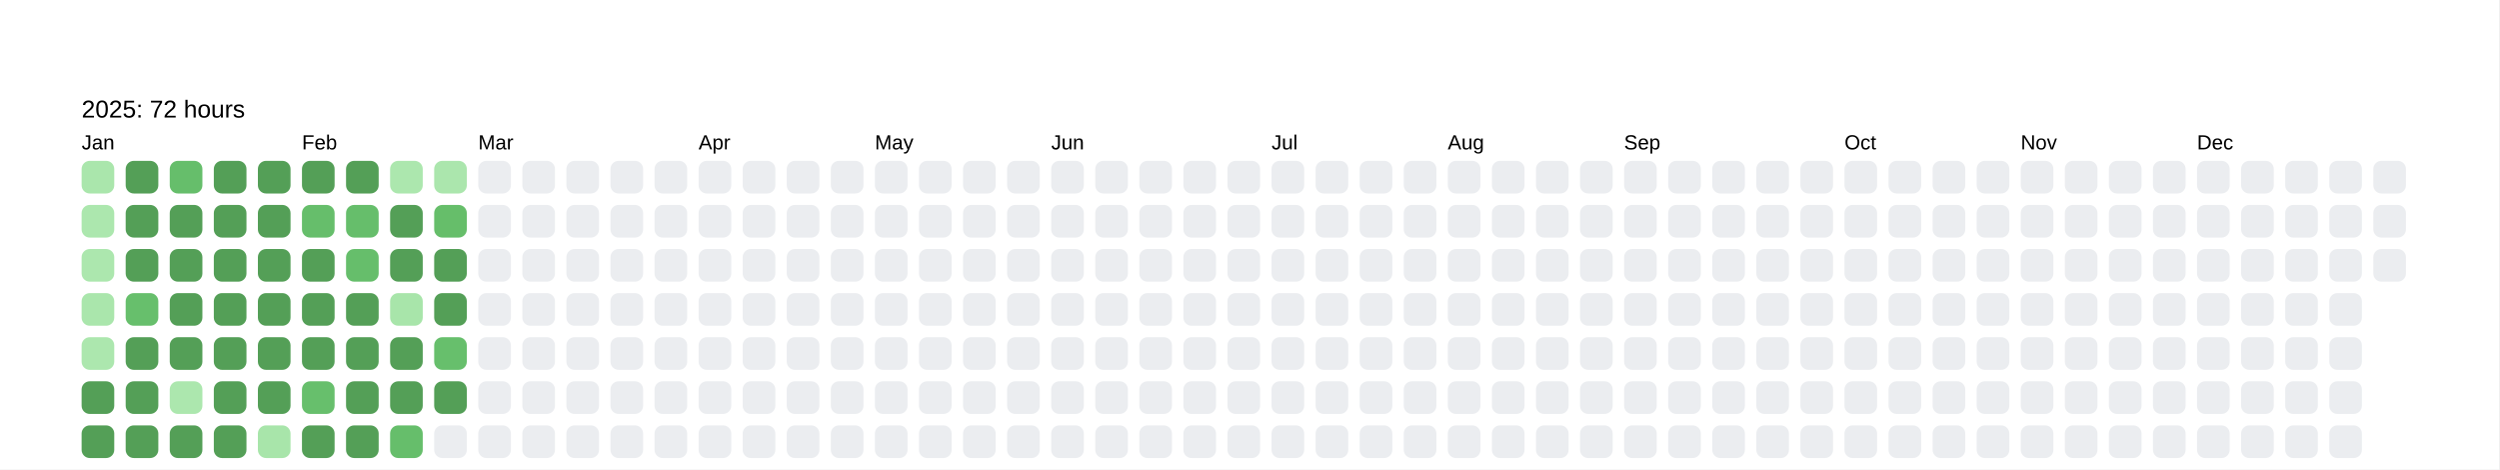
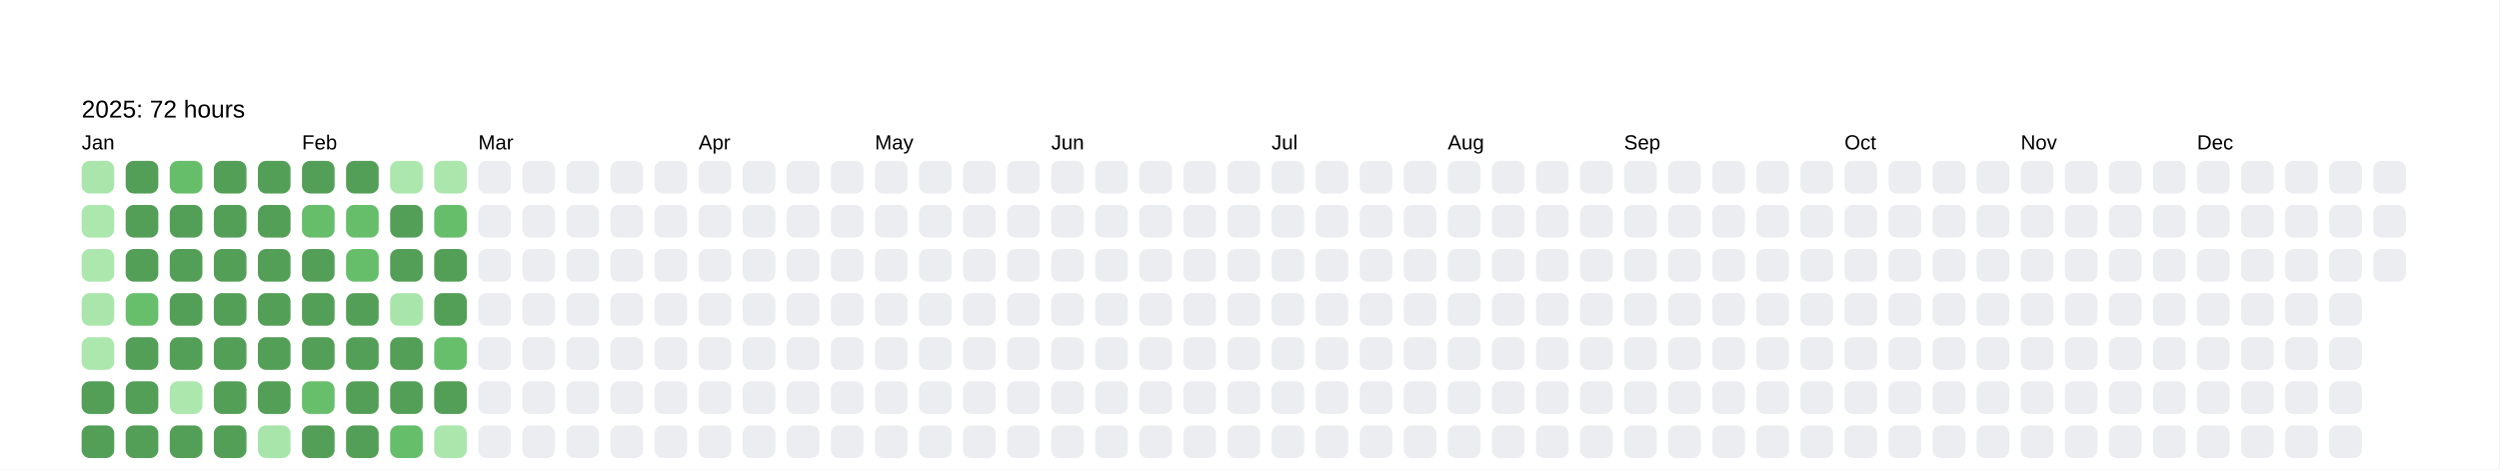
<svg xmlns="http://www.w3.org/2000/svg" baseProfile="full" height="57.5mm" version="1.1" viewBox="0,0,306.2,57.5" width="306.2mm">
  <defs />
  <rect fill="#FFFFFF" height="57.5" width="306.2" x="0" y="0" />
  <text fill="#000000" style="font-size:6px; font-family:Arial; font-weight:bold;" x="10" y="10" />
  <text fill="#000000" style="font-size:3px; font-family:Arial;" x="10" y="14.4">2025: 72 hours</text>
  <text fill="#000000" style="font-size:2.5px; font-family:Arial" x="10" y="18.3">Jan</text>
  <rect fill="#aae6ac" height="4" rx="1" ry="1" width="4" x="10" y="19.7" />
  <rect fill="#ace7ae" height="4" rx="1" ry="1" width="4" x="10" y="25.1" />
  <rect fill="#ace7ae" height="4" rx="1" ry="1" width="4" x="10" y="30.5" />
  <rect fill="#aae6ac" height="4" rx="1" ry="1" width="4" x="10" y="35.9" />
  <rect fill="#ace7ae" height="4" rx="1" ry="1" width="4" x="10" y="41.3" />
  <rect fill="#549F57" height="4" rx="1" ry="1" width="4" x="10" y="46.7" />
  <rect fill="#549F57" height="4" rx="1" ry="1" width="4" x="10" y="52.1" />
  <rect fill="#549F57" height="4" rx="1" ry="1" width="4" x="15.4" y="19.7" />
  <rect fill="#549F57" height="4" rx="1" ry="1" width="4" x="15.4" y="25.1" />
  <rect fill="#549F57" height="4" rx="1" ry="1" width="4" x="15.4" y="30.5" />
  <rect fill="#67bf6c" height="4" rx="1" ry="1" width="4" x="15.4" y="35.9" />
  <rect fill="#549F57" height="4" rx="1" ry="1" width="4" x="15.4" y="41.3" />
  <rect fill="#549F57" height="4" rx="1" ry="1" width="4" x="15.4" y="46.7" />
  <rect fill="#549F57" height="4" rx="1" ry="1" width="4" x="15.4" y="52.1" />
  <rect fill="#66be6b" height="4" rx="1" ry="1" width="4" x="20.8" y="19.7" />
  <rect fill="#549F57" height="4" rx="1" ry="1" width="4" x="20.8" y="25.1" />
  <rect fill="#549F57" height="4" rx="1" ry="1" width="4" x="20.8" y="30.5" />
  <rect fill="#549F57" height="4" rx="1" ry="1" width="4" x="20.8" y="35.9" />
  <rect fill="#549F57" height="4" rx="1" ry="1" width="4" x="20.8" y="41.3" />
  <rect fill="#ace7ae" height="4" rx="1" ry="1" width="4" x="20.8" y="46.7" />
  <rect fill="#549F57" height="4" rx="1" ry="1" width="4" x="20.8" y="52.1" />
  <rect fill="#549F57" height="4" rx="1" ry="1" width="4" x="26.2" y="19.7" />
  <rect fill="#549F57" height="4" rx="1" ry="1" width="4" x="26.2" y="25.1" />
  <rect fill="#549F57" height="4" rx="1" ry="1" width="4" x="26.2" y="30.5" />
  <rect fill="#549F57" height="4" rx="1" ry="1" width="4" x="26.2" y="35.9" />
  <rect fill="#549F57" height="4" rx="1" ry="1" width="4" x="26.2" y="41.3" />
  <rect fill="#549F57" height="4" rx="1" ry="1" width="4" x="26.2" y="46.7" />
  <rect fill="#549F57" height="4" rx="1" ry="1" width="4" x="26.2" y="52.1" />
  <rect fill="#549F57" height="4" rx="1" ry="1" width="4" x="31.6" y="19.7" />
  <rect fill="#549F57" height="4" rx="1" ry="1" width="4" x="31.6" y="25.1" />
  <rect fill="#549F57" height="4" rx="1" ry="1" width="4" x="31.6" y="30.5" />
  <rect fill="#549F57" height="4" rx="1" ry="1" width="4" x="31.6" y="35.9" />
  <rect fill="#549F57" height="4" rx="1" ry="1" width="4" x="31.6" y="41.3" />
  <rect fill="#549F57" height="4" rx="1" ry="1" width="4" x="31.6" y="46.7" />
  <rect fill="#a8e5aa" height="4" rx="1" ry="1" width="4" x="31.6" y="52.1" />
  <text fill="#000000" style="font-size:2.5px; font-family:Arial" x="37.0" y="18.3">Feb</text>
  <rect fill="#549F57" height="4" rx="1" ry="1" width="4" x="37.0" y="19.7" />
  <rect fill="#66be6b" height="4" rx="1" ry="1" width="4" x="37.0" y="25.1" />
  <rect fill="#549F57" height="4" rx="1" ry="1" width="4" x="37.0" y="30.5" />
  <rect fill="#549F57" height="4" rx="1" ry="1" width="4" x="37.0" y="35.9" />
  <rect fill="#549F57" height="4" rx="1" ry="1" width="4" x="37.0" y="41.3" />
  <rect fill="#67bf6c" height="4" rx="1" ry="1" width="4" x="37.0" y="46.7" />
  <rect fill="#549F57" height="4" rx="1" ry="1" width="4" x="37.0" y="52.1" />
  <rect fill="#549F57" height="4" rx="1" ry="1" width="4" x="42.4" y="19.7" />
  <rect fill="#66be6b" height="4" rx="1" ry="1" width="4" x="42.4" y="25.1" />
  <rect fill="#66be6b" height="4" rx="1" ry="1" width="4" x="42.4" y="30.5" />
  <rect fill="#549F57" height="4" rx="1" ry="1" width="4" x="42.4" y="35.9" />
  <rect fill="#549F57" height="4" rx="1" ry="1" width="4" x="42.4" y="41.3" />
  <rect fill="#549F57" height="4" rx="1" ry="1" width="4" x="42.4" y="46.7" />
  <rect fill="#549F57" height="4" rx="1" ry="1" width="4" x="42.4" y="52.1" />
  <rect fill="#ace7ae" height="4" rx="1" ry="1" width="4" x="47.8" y="19.7" />
  <rect fill="#549F57" height="4" rx="1" ry="1" width="4" x="47.8" y="25.1" />
  <rect fill="#549F57" height="4" rx="1" ry="1" width="4" x="47.8" y="30.5" />
  <rect fill="#a8e5aa" height="4" rx="1" ry="1" width="4" x="47.8" y="35.9" />
  <rect fill="#549F57" height="4" rx="1" ry="1" width="4" x="47.8" y="41.3" />
  <rect fill="#549F57" height="4" rx="1" ry="1" width="4" x="47.8" y="46.7" />
  <rect fill="#66be6b" height="4" rx="1" ry="1" width="4" x="47.8" y="52.1" />
  <rect fill="#abe6ad" height="4" rx="1" ry="1" width="4" x="53.2" y="19.7" />
  <rect fill="#66be6a" height="4" rx="1" ry="1" width="4" x="53.2" y="25.1" />
  <rect fill="#549F57" height="4" rx="1" ry="1" width="4" x="53.2" y="30.5" />
  <rect fill="#549F57" height="4" rx="1" ry="1" width="4" x="53.2" y="35.9" />
  <rect fill="#67bf6c" height="4" rx="1" ry="1" width="4" x="53.2" y="41.3" />
  <rect fill="#549F57" height="4" rx="1" ry="1" width="4" x="53.2" y="46.7" />
-   <rect fill="#EBEDF0" height="4" rx="1" ry="1" width="4" x="53.2" y="52.1" />
+   <rect fill="#abe7ad" height="4" rx="1" ry="1" width="4" x="53.2" y="52.1" />
  <text fill="#000000" style="font-size:2.5px; font-family:Arial" x="58.6" y="18.3">Mar</text>
  <rect fill="#EBEDF0" height="4" rx="1" ry="1" width="4" x="58.6" y="19.7" />
  <rect fill="#EBEDF0" height="4" rx="1" ry="1" width="4" x="58.6" y="25.1" />
  <rect fill="#EBEDF0" height="4" rx="1" ry="1" width="4" x="58.6" y="30.5" />
  <rect fill="#EBEDF0" height="4" rx="1" ry="1" width="4" x="58.6" y="35.9" />
  <rect fill="#EBEDF0" height="4" rx="1" ry="1" width="4" x="58.6" y="41.3" />
  <rect fill="#EBEDF0" height="4" rx="1" ry="1" width="4" x="58.6" y="46.7" />
  <rect fill="#EBEDF0" height="4" rx="1" ry="1" width="4" x="58.6" y="52.1" />
  <rect fill="#EBEDF0" height="4" rx="1" ry="1" width="4" x="64" y="19.7" />
  <rect fill="#EBEDF0" height="4" rx="1" ry="1" width="4" x="64" y="25.1" />
  <rect fill="#EBEDF0" height="4" rx="1" ry="1" width="4" x="64" y="30.5" />
  <rect fill="#EBEDF0" height="4" rx="1" ry="1" width="4" x="64" y="35.9" />
  <rect fill="#EBEDF0" height="4" rx="1" ry="1" width="4" x="64" y="41.3" />
  <rect fill="#EBEDF0" height="4" rx="1" ry="1" width="4" x="64" y="46.7" />
  <rect fill="#EBEDF0" height="4" rx="1" ry="1" width="4" x="64" y="52.1" />
  <rect fill="#EBEDF0" height="4" rx="1" ry="1" width="4" x="69.4" y="19.7" />
  <rect fill="#EBEDF0" height="4" rx="1" ry="1" width="4" x="69.4" y="25.1" />
  <rect fill="#EBEDF0" height="4" rx="1" ry="1" width="4" x="69.4" y="30.5" />
  <rect fill="#EBEDF0" height="4" rx="1" ry="1" width="4" x="69.4" y="35.9" />
  <rect fill="#EBEDF0" height="4" rx="1" ry="1" width="4" x="69.4" y="41.3" />
  <rect fill="#EBEDF0" height="4" rx="1" ry="1" width="4" x="69.4" y="46.7" />
  <rect fill="#EBEDF0" height="4" rx="1" ry="1" width="4" x="69.4" y="52.1" />
  <rect fill="#EBEDF0" height="4" rx="1" ry="1" width="4" x="74.8" y="19.7" />
  <rect fill="#EBEDF0" height="4" rx="1" ry="1" width="4" x="74.8" y="25.1" />
  <rect fill="#EBEDF0" height="4" rx="1" ry="1" width="4" x="74.8" y="30.5" />
  <rect fill="#EBEDF0" height="4" rx="1" ry="1" width="4" x="74.8" y="35.9" />
  <rect fill="#EBEDF0" height="4" rx="1" ry="1" width="4" x="74.8" y="41.3" />
  <rect fill="#EBEDF0" height="4" rx="1" ry="1" width="4" x="74.8" y="46.7" />
  <rect fill="#EBEDF0" height="4" rx="1" ry="1" width="4" x="74.8" y="52.1" />
  <rect fill="#EBEDF0" height="4" rx="1" ry="1" width="4" x="80.2" y="19.7" />
  <rect fill="#EBEDF0" height="4" rx="1" ry="1" width="4" x="80.2" y="25.1" />
  <rect fill="#EBEDF0" height="4" rx="1" ry="1" width="4" x="80.2" y="30.5" />
  <rect fill="#EBEDF0" height="4" rx="1" ry="1" width="4" x="80.2" y="35.9" />
  <rect fill="#EBEDF0" height="4" rx="1" ry="1" width="4" x="80.2" y="41.3" />
  <rect fill="#EBEDF0" height="4" rx="1" ry="1" width="4" x="80.2" y="46.7" />
  <rect fill="#EBEDF0" height="4" rx="1" ry="1" width="4" x="80.2" y="52.1" />
  <text fill="#000000" style="font-size:2.5px; font-family:Arial" x="85.6" y="18.3">Apr</text>
  <rect fill="#EBEDF0" height="4" rx="1" ry="1" width="4" x="85.6" y="19.7" />
  <rect fill="#EBEDF0" height="4" rx="1" ry="1" width="4" x="85.6" y="25.1" />
  <rect fill="#EBEDF0" height="4" rx="1" ry="1" width="4" x="85.6" y="30.5" />
  <rect fill="#EBEDF0" height="4" rx="1" ry="1" width="4" x="85.6" y="35.9" />
  <rect fill="#EBEDF0" height="4" rx="1" ry="1" width="4" x="85.6" y="41.3" />
  <rect fill="#EBEDF0" height="4" rx="1" ry="1" width="4" x="85.6" y="46.7" />
  <rect fill="#EBEDF0" height="4" rx="1" ry="1" width="4" x="85.6" y="52.1" />
  <rect fill="#EBEDF0" height="4" rx="1" ry="1" width="4" x="91" y="19.7" />
  <rect fill="#EBEDF0" height="4" rx="1" ry="1" width="4" x="91" y="25.1" />
  <rect fill="#EBEDF0" height="4" rx="1" ry="1" width="4" x="91" y="30.5" />
  <rect fill="#EBEDF0" height="4" rx="1" ry="1" width="4" x="91" y="35.9" />
  <rect fill="#EBEDF0" height="4" rx="1" ry="1" width="4" x="91" y="41.3" />
  <rect fill="#EBEDF0" height="4" rx="1" ry="1" width="4" x="91" y="46.7" />
  <rect fill="#EBEDF0" height="4" rx="1" ry="1" width="4" x="91" y="52.1" />
  <rect fill="#EBEDF0" height="4" rx="1" ry="1" width="4" x="96.4" y="19.7" />
  <rect fill="#EBEDF0" height="4" rx="1" ry="1" width="4" x="96.4" y="25.1" />
  <rect fill="#EBEDF0" height="4" rx="1" ry="1" width="4" x="96.4" y="30.5" />
  <rect fill="#EBEDF0" height="4" rx="1" ry="1" width="4" x="96.4" y="35.9" />
  <rect fill="#EBEDF0" height="4" rx="1" ry="1" width="4" x="96.4" y="41.3" />
  <rect fill="#EBEDF0" height="4" rx="1" ry="1" width="4" x="96.4" y="46.7" />
  <rect fill="#EBEDF0" height="4" rx="1" ry="1" width="4" x="96.4" y="52.1" />
  <rect fill="#EBEDF0" height="4" rx="1" ry="1" width="4" x="101.8" y="19.7" />
  <rect fill="#EBEDF0" height="4" rx="1" ry="1" width="4" x="101.8" y="25.1" />
  <rect fill="#EBEDF0" height="4" rx="1" ry="1" width="4" x="101.8" y="30.5" />
  <rect fill="#EBEDF0" height="4" rx="1" ry="1" width="4" x="101.8" y="35.9" />
  <rect fill="#EBEDF0" height="4" rx="1" ry="1" width="4" x="101.8" y="41.3" />
  <rect fill="#EBEDF0" height="4" rx="1" ry="1" width="4" x="101.8" y="46.7" />
  <rect fill="#EBEDF0" height="4" rx="1" ry="1" width="4" x="101.8" y="52.1" />
  <text fill="#000000" style="font-size:2.5px; font-family:Arial" x="107.2" y="18.3">May</text>
  <rect fill="#EBEDF0" height="4" rx="1" ry="1" width="4" x="107.2" y="19.7" />
  <rect fill="#EBEDF0" height="4" rx="1" ry="1" width="4" x="107.2" y="25.1" />
  <rect fill="#EBEDF0" height="4" rx="1" ry="1" width="4" x="107.2" y="30.5" />
  <rect fill="#EBEDF0" height="4" rx="1" ry="1" width="4" x="107.2" y="35.9" />
  <rect fill="#EBEDF0" height="4" rx="1" ry="1" width="4" x="107.2" y="41.3" />
  <rect fill="#EBEDF0" height="4" rx="1" ry="1" width="4" x="107.2" y="46.7" />
  <rect fill="#EBEDF0" height="4" rx="1" ry="1" width="4" x="107.2" y="52.1" />
  <rect fill="#EBEDF0" height="4" rx="1" ry="1" width="4" x="112.6" y="19.7" />
  <rect fill="#EBEDF0" height="4" rx="1" ry="1" width="4" x="112.6" y="25.1" />
  <rect fill="#EBEDF0" height="4" rx="1" ry="1" width="4" x="112.6" y="30.5" />
  <rect fill="#EBEDF0" height="4" rx="1" ry="1" width="4" x="112.6" y="35.9" />
  <rect fill="#EBEDF0" height="4" rx="1" ry="1" width="4" x="112.6" y="41.3" />
  <rect fill="#EBEDF0" height="4" rx="1" ry="1" width="4" x="112.6" y="46.7" />
  <rect fill="#EBEDF0" height="4" rx="1" ry="1" width="4" x="112.6" y="52.1" />
  <rect fill="#EBEDF0" height="4" rx="1" ry="1" width="4" x="118" y="19.7" />
  <rect fill="#EBEDF0" height="4" rx="1" ry="1" width="4" x="118" y="25.1" />
  <rect fill="#EBEDF0" height="4" rx="1" ry="1" width="4" x="118" y="30.5" />
  <rect fill="#EBEDF0" height="4" rx="1" ry="1" width="4" x="118" y="35.9" />
  <rect fill="#EBEDF0" height="4" rx="1" ry="1" width="4" x="118" y="41.3" />
  <rect fill="#EBEDF0" height="4" rx="1" ry="1" width="4" x="118" y="46.7" />
  <rect fill="#EBEDF0" height="4" rx="1" ry="1" width="4" x="118" y="52.1" />
  <rect fill="#EBEDF0" height="4" rx="1" ry="1" width="4" x="123.4" y="19.7" />
  <rect fill="#EBEDF0" height="4" rx="1" ry="1" width="4" x="123.4" y="25.1" />
  <rect fill="#EBEDF0" height="4" rx="1" ry="1" width="4" x="123.4" y="30.5" />
  <rect fill="#EBEDF0" height="4" rx="1" ry="1" width="4" x="123.4" y="35.9" />
  <rect fill="#EBEDF0" height="4" rx="1" ry="1" width="4" x="123.4" y="41.3" />
  <rect fill="#EBEDF0" height="4" rx="1" ry="1" width="4" x="123.4" y="46.7" />
  <rect fill="#EBEDF0" height="4" rx="1" ry="1" width="4" x="123.4" y="52.1" />
  <text fill="#000000" style="font-size:2.5px; font-family:Arial" x="128.8" y="18.3">Jun</text>
  <rect fill="#EBEDF0" height="4" rx="1" ry="1" width="4" x="128.8" y="19.7" />
  <rect fill="#EBEDF0" height="4" rx="1" ry="1" width="4" x="128.8" y="25.1" />
  <rect fill="#EBEDF0" height="4" rx="1" ry="1" width="4" x="128.8" y="30.5" />
  <rect fill="#EBEDF0" height="4" rx="1" ry="1" width="4" x="128.8" y="35.9" />
  <rect fill="#EBEDF0" height="4" rx="1" ry="1" width="4" x="128.8" y="41.3" />
  <rect fill="#EBEDF0" height="4" rx="1" ry="1" width="4" x="128.8" y="46.7" />
  <rect fill="#EBEDF0" height="4" rx="1" ry="1" width="4" x="128.8" y="52.1" />
  <rect fill="#EBEDF0" height="4" rx="1" ry="1" width="4" x="134.2" y="19.7" />
  <rect fill="#EBEDF0" height="4" rx="1" ry="1" width="4" x="134.2" y="25.1" />
  <rect fill="#EBEDF0" height="4" rx="1" ry="1" width="4" x="134.2" y="30.5" />
  <rect fill="#EBEDF0" height="4" rx="1" ry="1" width="4" x="134.2" y="35.9" />
  <rect fill="#EBEDF0" height="4" rx="1" ry="1" width="4" x="134.2" y="41.3" />
  <rect fill="#EBEDF0" height="4" rx="1" ry="1" width="4" x="134.2" y="46.7" />
  <rect fill="#EBEDF0" height="4" rx="1" ry="1" width="4" x="134.2" y="52.1" />
  <rect fill="#EBEDF0" height="4" rx="1" ry="1" width="4" x="139.6" y="19.7" />
  <rect fill="#EBEDF0" height="4" rx="1" ry="1" width="4" x="139.6" y="25.1" />
  <rect fill="#EBEDF0" height="4" rx="1" ry="1" width="4" x="139.6" y="30.5" />
  <rect fill="#EBEDF0" height="4" rx="1" ry="1" width="4" x="139.6" y="35.9" />
  <rect fill="#EBEDF0" height="4" rx="1" ry="1" width="4" x="139.6" y="41.3" />
  <rect fill="#EBEDF0" height="4" rx="1" ry="1" width="4" x="139.6" y="46.7" />
  <rect fill="#EBEDF0" height="4" rx="1" ry="1" width="4" x="139.6" y="52.1" />
  <rect fill="#EBEDF0" height="4" rx="1" ry="1" width="4" x="145" y="19.7" />
  <rect fill="#EBEDF0" height="4" rx="1" ry="1" width="4" x="145" y="25.1" />
  <rect fill="#EBEDF0" height="4" rx="1" ry="1" width="4" x="145" y="30.5" />
  <rect fill="#EBEDF0" height="4" rx="1" ry="1" width="4" x="145" y="35.9" />
  <rect fill="#EBEDF0" height="4" rx="1" ry="1" width="4" x="145" y="41.3" />
  <rect fill="#EBEDF0" height="4" rx="1" ry="1" width="4" x="145" y="46.7" />
  <rect fill="#EBEDF0" height="4" rx="1" ry="1" width="4" x="145" y="52.1" />
  <rect fill="#EBEDF0" height="4" rx="1" ry="1" width="4" x="150.4" y="19.7" />
  <rect fill="#EBEDF0" height="4" rx="1" ry="1" width="4" x="150.4" y="25.1" />
  <rect fill="#EBEDF0" height="4" rx="1" ry="1" width="4" x="150.4" y="30.5" />
  <rect fill="#EBEDF0" height="4" rx="1" ry="1" width="4" x="150.4" y="35.9" />
  <rect fill="#EBEDF0" height="4" rx="1" ry="1" width="4" x="150.4" y="41.3" />
  <rect fill="#EBEDF0" height="4" rx="1" ry="1" width="4" x="150.4" y="46.7" />
  <rect fill="#EBEDF0" height="4" rx="1" ry="1" width="4" x="150.4" y="52.1" />
  <text fill="#000000" style="font-size:2.5px; font-family:Arial" x="155.8" y="18.3">Jul</text>
  <rect fill="#EBEDF0" height="4" rx="1" ry="1" width="4" x="155.8" y="19.7" />
  <rect fill="#EBEDF0" height="4" rx="1" ry="1" width="4" x="155.8" y="25.1" />
  <rect fill="#EBEDF0" height="4" rx="1" ry="1" width="4" x="155.8" y="30.5" />
  <rect fill="#EBEDF0" height="4" rx="1" ry="1" width="4" x="155.8" y="35.9" />
  <rect fill="#EBEDF0" height="4" rx="1" ry="1" width="4" x="155.8" y="41.3" />
  <rect fill="#EBEDF0" height="4" rx="1" ry="1" width="4" x="155.8" y="46.7" />
  <rect fill="#EBEDF0" height="4" rx="1" ry="1" width="4" x="155.8" y="52.1" />
  <rect fill="#EBEDF0" height="4" rx="1" ry="1" width="4" x="161.2" y="19.7" />
  <rect fill="#EBEDF0" height="4" rx="1" ry="1" width="4" x="161.2" y="25.1" />
  <rect fill="#EBEDF0" height="4" rx="1" ry="1" width="4" x="161.2" y="30.5" />
  <rect fill="#EBEDF0" height="4" rx="1" ry="1" width="4" x="161.2" y="35.9" />
  <rect fill="#EBEDF0" height="4" rx="1" ry="1" width="4" x="161.2" y="41.3" />
  <rect fill="#EBEDF0" height="4" rx="1" ry="1" width="4" x="161.2" y="46.7" />
  <rect fill="#EBEDF0" height="4" rx="1" ry="1" width="4" x="161.2" y="52.1" />
  <rect fill="#EBEDF0" height="4" rx="1" ry="1" width="4" x="166.6" y="19.7" />
  <rect fill="#EBEDF0" height="4" rx="1" ry="1" width="4" x="166.6" y="25.1" />
  <rect fill="#EBEDF0" height="4" rx="1" ry="1" width="4" x="166.6" y="30.5" />
  <rect fill="#EBEDF0" height="4" rx="1" ry="1" width="4" x="166.6" y="35.9" />
  <rect fill="#EBEDF0" height="4" rx="1" ry="1" width="4" x="166.6" y="41.3" />
  <rect fill="#EBEDF0" height="4" rx="1" ry="1" width="4" x="166.6" y="46.7" />
  <rect fill="#EBEDF0" height="4" rx="1" ry="1" width="4" x="166.6" y="52.1" />
  <rect fill="#EBEDF0" height="4" rx="1" ry="1" width="4" x="172" y="19.7" />
  <rect fill="#EBEDF0" height="4" rx="1" ry="1" width="4" x="172" y="25.1" />
  <rect fill="#EBEDF0" height="4" rx="1" ry="1" width="4" x="172" y="30.5" />
  <rect fill="#EBEDF0" height="4" rx="1" ry="1" width="4" x="172" y="35.9" />
  <rect fill="#EBEDF0" height="4" rx="1" ry="1" width="4" x="172" y="41.3" />
  <rect fill="#EBEDF0" height="4" rx="1" ry="1" width="4" x="172" y="46.7" />
  <rect fill="#EBEDF0" height="4" rx="1" ry="1" width="4" x="172" y="52.1" />
  <text fill="#000000" style="font-size:2.5px; font-family:Arial" x="177.4" y="18.3">Aug</text>
  <rect fill="#EBEDF0" height="4" rx="1" ry="1" width="4" x="177.4" y="19.7" />
  <rect fill="#EBEDF0" height="4" rx="1" ry="1" width="4" x="177.4" y="25.1" />
  <rect fill="#EBEDF0" height="4" rx="1" ry="1" width="4" x="177.4" y="30.5" />
  <rect fill="#EBEDF0" height="4" rx="1" ry="1" width="4" x="177.4" y="35.9" />
  <rect fill="#EBEDF0" height="4" rx="1" ry="1" width="4" x="177.4" y="41.3" />
  <rect fill="#EBEDF0" height="4" rx="1" ry="1" width="4" x="177.4" y="46.7" />
  <rect fill="#EBEDF0" height="4" rx="1" ry="1" width="4" x="177.4" y="52.1" />
  <rect fill="#EBEDF0" height="4" rx="1" ry="1" width="4" x="182.8" y="19.7" />
  <rect fill="#EBEDF0" height="4" rx="1" ry="1" width="4" x="182.8" y="25.1" />
  <rect fill="#EBEDF0" height="4" rx="1" ry="1" width="4" x="182.8" y="30.5" />
  <rect fill="#EBEDF0" height="4" rx="1" ry="1" width="4" x="182.8" y="35.9" />
  <rect fill="#EBEDF0" height="4" rx="1" ry="1" width="4" x="182.8" y="41.3" />
  <rect fill="#EBEDF0" height="4" rx="1" ry="1" width="4" x="182.8" y="46.7" />
  <rect fill="#EBEDF0" height="4" rx="1" ry="1" width="4" x="182.8" y="52.1" />
  <rect fill="#EBEDF0" height="4" rx="1" ry="1" width="4" x="188.2" y="19.7" />
  <rect fill="#EBEDF0" height="4" rx="1" ry="1" width="4" x="188.2" y="25.1" />
  <rect fill="#EBEDF0" height="4" rx="1" ry="1" width="4" x="188.2" y="30.5" />
  <rect fill="#EBEDF0" height="4" rx="1" ry="1" width="4" x="188.2" y="35.9" />
  <rect fill="#EBEDF0" height="4" rx="1" ry="1" width="4" x="188.2" y="41.3" />
  <rect fill="#EBEDF0" height="4" rx="1" ry="1" width="4" x="188.2" y="46.7" />
  <rect fill="#EBEDF0" height="4" rx="1" ry="1" width="4" x="188.2" y="52.1" />
  <rect fill="#EBEDF0" height="4" rx="1" ry="1" width="4" x="193.6" y="19.7" />
  <rect fill="#EBEDF0" height="4" rx="1" ry="1" width="4" x="193.6" y="25.1" />
  <rect fill="#EBEDF0" height="4" rx="1" ry="1" width="4" x="193.6" y="30.5" />
  <rect fill="#EBEDF0" height="4" rx="1" ry="1" width="4" x="193.6" y="35.9" />
  <rect fill="#EBEDF0" height="4" rx="1" ry="1" width="4" x="193.6" y="41.3" />
  <rect fill="#EBEDF0" height="4" rx="1" ry="1" width="4" x="193.6" y="46.7" />
  <rect fill="#EBEDF0" height="4" rx="1" ry="1" width="4" x="193.6" y="52.1" />
  <text fill="#000000" style="font-size:2.5px; font-family:Arial" x="199" y="18.3">Sep</text>
  <rect fill="#EBEDF0" height="4" rx="1" ry="1" width="4" x="199" y="19.7" />
  <rect fill="#EBEDF0" height="4" rx="1" ry="1" width="4" x="199" y="25.1" />
  <rect fill="#EBEDF0" height="4" rx="1" ry="1" width="4" x="199" y="30.5" />
  <rect fill="#EBEDF0" height="4" rx="1" ry="1" width="4" x="199" y="35.9" />
  <rect fill="#EBEDF0" height="4" rx="1" ry="1" width="4" x="199" y="41.3" />
  <rect fill="#EBEDF0" height="4" rx="1" ry="1" width="4" x="199" y="46.7" />
  <rect fill="#EBEDF0" height="4" rx="1" ry="1" width="4" x="199" y="52.1" />
  <rect fill="#EBEDF0" height="4" rx="1" ry="1" width="4" x="204.4" y="19.7" />
  <rect fill="#EBEDF0" height="4" rx="1" ry="1" width="4" x="204.4" y="25.1" />
  <rect fill="#EBEDF0" height="4" rx="1" ry="1" width="4" x="204.4" y="30.5" />
  <rect fill="#EBEDF0" height="4" rx="1" ry="1" width="4" x="204.4" y="35.9" />
  <rect fill="#EBEDF0" height="4" rx="1" ry="1" width="4" x="204.4" y="41.3" />
  <rect fill="#EBEDF0" height="4" rx="1" ry="1" width="4" x="204.4" y="46.7" />
  <rect fill="#EBEDF0" height="4" rx="1" ry="1" width="4" x="204.4" y="52.1" />
  <rect fill="#EBEDF0" height="4" rx="1" ry="1" width="4" x="209.8" y="19.7" />
  <rect fill="#EBEDF0" height="4" rx="1" ry="1" width="4" x="209.8" y="25.1" />
  <rect fill="#EBEDF0" height="4" rx="1" ry="1" width="4" x="209.8" y="30.5" />
  <rect fill="#EBEDF0" height="4" rx="1" ry="1" width="4" x="209.8" y="35.9" />
  <rect fill="#EBEDF0" height="4" rx="1" ry="1" width="4" x="209.8" y="41.3" />
  <rect fill="#EBEDF0" height="4" rx="1" ry="1" width="4" x="209.8" y="46.7" />
  <rect fill="#EBEDF0" height="4" rx="1" ry="1" width="4" x="209.8" y="52.1" />
  <rect fill="#EBEDF0" height="4" rx="1" ry="1" width="4" x="215.2" y="19.7" />
  <rect fill="#EBEDF0" height="4" rx="1" ry="1" width="4" x="215.2" y="25.1" />
  <rect fill="#EBEDF0" height="4" rx="1" ry="1" width="4" x="215.2" y="30.5" />
  <rect fill="#EBEDF0" height="4" rx="1" ry="1" width="4" x="215.2" y="35.9" />
  <rect fill="#EBEDF0" height="4" rx="1" ry="1" width="4" x="215.2" y="41.3" />
  <rect fill="#EBEDF0" height="4" rx="1" ry="1" width="4" x="215.2" y="46.7" />
  <rect fill="#EBEDF0" height="4" rx="1" ry="1" width="4" x="215.2" y="52.1" />
  <rect fill="#EBEDF0" height="4" rx="1" ry="1" width="4" x="220.6" y="19.7" />
  <rect fill="#EBEDF0" height="4" rx="1" ry="1" width="4" x="220.6" y="25.1" />
  <rect fill="#EBEDF0" height="4" rx="1" ry="1" width="4" x="220.6" y="30.5" />
  <rect fill="#EBEDF0" height="4" rx="1" ry="1" width="4" x="220.6" y="35.9" />
  <rect fill="#EBEDF0" height="4" rx="1" ry="1" width="4" x="220.6" y="41.3" />
  <rect fill="#EBEDF0" height="4" rx="1" ry="1" width="4" x="220.6" y="46.7" />
  <rect fill="#EBEDF0" height="4" rx="1" ry="1" width="4" x="220.6" y="52.1" />
  <text fill="#000000" style="font-size:2.5px; font-family:Arial" x="226" y="18.3">Oct</text>
  <rect fill="#EBEDF0" height="4" rx="1" ry="1" width="4" x="226" y="19.7" />
  <rect fill="#EBEDF0" height="4" rx="1" ry="1" width="4" x="226" y="25.1" />
  <rect fill="#EBEDF0" height="4" rx="1" ry="1" width="4" x="226" y="30.5" />
  <rect fill="#EBEDF0" height="4" rx="1" ry="1" width="4" x="226" y="35.9" />
  <rect fill="#EBEDF0" height="4" rx="1" ry="1" width="4" x="226" y="41.3" />
  <rect fill="#EBEDF0" height="4" rx="1" ry="1" width="4" x="226" y="46.7" />
  <rect fill="#EBEDF0" height="4" rx="1" ry="1" width="4" x="226" y="52.1" />
  <rect fill="#EBEDF0" height="4" rx="1" ry="1" width="4" x="231.4" y="19.7" />
  <rect fill="#EBEDF0" height="4" rx="1" ry="1" width="4" x="231.4" y="25.1" />
  <rect fill="#EBEDF0" height="4" rx="1" ry="1" width="4" x="231.4" y="30.5" />
  <rect fill="#EBEDF0" height="4" rx="1" ry="1" width="4" x="231.4" y="35.9" />
  <rect fill="#EBEDF0" height="4" rx="1" ry="1" width="4" x="231.4" y="41.3" />
  <rect fill="#EBEDF0" height="4" rx="1" ry="1" width="4" x="231.4" y="46.7" />
  <rect fill="#EBEDF0" height="4" rx="1" ry="1" width="4" x="231.4" y="52.1" />
  <rect fill="#EBEDF0" height="4" rx="1" ry="1" width="4" x="236.8" y="19.7" />
  <rect fill="#EBEDF0" height="4" rx="1" ry="1" width="4" x="236.8" y="25.1" />
  <rect fill="#EBEDF0" height="4" rx="1" ry="1" width="4" x="236.8" y="30.5" />
  <rect fill="#EBEDF0" height="4" rx="1" ry="1" width="4" x="236.8" y="35.9" />
  <rect fill="#EBEDF0" height="4" rx="1" ry="1" width="4" x="236.8" y="41.3" />
  <rect fill="#EBEDF0" height="4" rx="1" ry="1" width="4" x="236.8" y="46.7" />
  <rect fill="#EBEDF0" height="4" rx="1" ry="1" width="4" x="236.8" y="52.1" />
  <rect fill="#EBEDF0" height="4" rx="1" ry="1" width="4" x="242.2" y="19.7" />
  <rect fill="#EBEDF0" height="4" rx="1" ry="1" width="4" x="242.2" y="25.1" />
  <rect fill="#EBEDF0" height="4" rx="1" ry="1" width="4" x="242.2" y="30.5" />
  <rect fill="#EBEDF0" height="4" rx="1" ry="1" width="4" x="242.2" y="35.9" />
  <rect fill="#EBEDF0" height="4" rx="1" ry="1" width="4" x="242.2" y="41.3" />
  <rect fill="#EBEDF0" height="4" rx="1" ry="1" width="4" x="242.2" y="46.7" />
  <rect fill="#EBEDF0" height="4" rx="1" ry="1" width="4" x="242.2" y="52.1" />
  <text fill="#000000" style="font-size:2.5px; font-family:Arial" x="247.6" y="18.3">Nov</text>
  <rect fill="#EBEDF0" height="4" rx="1" ry="1" width="4" x="247.6" y="19.7" />
  <rect fill="#EBEDF0" height="4" rx="1" ry="1" width="4" x="247.6" y="25.1" />
  <rect fill="#EBEDF0" height="4" rx="1" ry="1" width="4" x="247.6" y="30.5" />
  <rect fill="#EBEDF0" height="4" rx="1" ry="1" width="4" x="247.6" y="35.9" />
  <rect fill="#EBEDF0" height="4" rx="1" ry="1" width="4" x="247.6" y="41.3" />
  <rect fill="#EBEDF0" height="4" rx="1" ry="1" width="4" x="247.6" y="46.7" />
  <rect fill="#EBEDF0" height="4" rx="1" ry="1" width="4" x="247.6" y="52.1" />
  <rect fill="#EBEDF0" height="4" rx="1" ry="1" width="4" x="253" y="19.7" />
  <rect fill="#EBEDF0" height="4" rx="1" ry="1" width="4" x="253" y="25.1" />
  <rect fill="#EBEDF0" height="4" rx="1" ry="1" width="4" x="253" y="30.5" />
  <rect fill="#EBEDF0" height="4" rx="1" ry="1" width="4" x="253" y="35.9" />
  <rect fill="#EBEDF0" height="4" rx="1" ry="1" width="4" x="253" y="41.3" />
  <rect fill="#EBEDF0" height="4" rx="1" ry="1" width="4" x="253" y="46.7" />
  <rect fill="#EBEDF0" height="4" rx="1" ry="1" width="4" x="253" y="52.1" />
  <rect fill="#EBEDF0" height="4" rx="1" ry="1" width="4" x="258.4" y="19.7" />
  <rect fill="#EBEDF0" height="4" rx="1" ry="1" width="4" x="258.4" y="25.1" />
  <rect fill="#EBEDF0" height="4" rx="1" ry="1" width="4" x="258.4" y="30.5" />
  <rect fill="#EBEDF0" height="4" rx="1" ry="1" width="4" x="258.4" y="35.9" />
  <rect fill="#EBEDF0" height="4" rx="1" ry="1" width="4" x="258.4" y="41.3" />
  <rect fill="#EBEDF0" height="4" rx="1" ry="1" width="4" x="258.4" y="46.7" />
  <rect fill="#EBEDF0" height="4" rx="1" ry="1" width="4" x="258.4" y="52.1" />
  <rect fill="#EBEDF0" height="4" rx="1" ry="1" width="4" x="263.8" y="19.7" />
  <rect fill="#EBEDF0" height="4" rx="1" ry="1" width="4" x="263.8" y="25.1" />
  <rect fill="#EBEDF0" height="4" rx="1" ry="1" width="4" x="263.8" y="30.5" />
  <rect fill="#EBEDF0" height="4" rx="1" ry="1" width="4" x="263.8" y="35.9" />
  <rect fill="#EBEDF0" height="4" rx="1" ry="1" width="4" x="263.8" y="41.3" />
  <rect fill="#EBEDF0" height="4" rx="1" ry="1" width="4" x="263.8" y="46.7" />
  <rect fill="#EBEDF0" height="4" rx="1" ry="1" width="4" x="263.8" y="52.1" />
  <text fill="#000000" style="font-size:2.5px; font-family:Arial" x="269.2" y="18.3">Dec</text>
  <rect fill="#EBEDF0" height="4" rx="1" ry="1" width="4" x="269.2" y="19.7" />
  <rect fill="#EBEDF0" height="4" rx="1" ry="1" width="4" x="269.2" y="25.1" />
  <rect fill="#EBEDF0" height="4" rx="1" ry="1" width="4" x="269.2" y="30.5" />
  <rect fill="#EBEDF0" height="4" rx="1" ry="1" width="4" x="269.2" y="35.9" />
  <rect fill="#EBEDF0" height="4" rx="1" ry="1" width="4" x="269.2" y="41.3" />
  <rect fill="#EBEDF0" height="4" rx="1" ry="1" width="4" x="269.2" y="46.7" />
  <rect fill="#EBEDF0" height="4" rx="1" ry="1" width="4" x="269.2" y="52.1" />
  <rect fill="#EBEDF0" height="4" rx="1" ry="1" width="4" x="274.6" y="19.7" />
  <rect fill="#EBEDF0" height="4" rx="1" ry="1" width="4" x="274.6" y="25.1" />
  <rect fill="#EBEDF0" height="4" rx="1" ry="1" width="4" x="274.6" y="30.5" />
  <rect fill="#EBEDF0" height="4" rx="1" ry="1" width="4" x="274.6" y="35.9" />
  <rect fill="#EBEDF0" height="4" rx="1" ry="1" width="4" x="274.6" y="41.3" />
  <rect fill="#EBEDF0" height="4" rx="1" ry="1" width="4" x="274.6" y="46.7" />
  <rect fill="#EBEDF0" height="4" rx="1" ry="1" width="4" x="274.6" y="52.1" />
  <rect fill="#EBEDF0" height="4" rx="1" ry="1" width="4" x="280" y="19.7" />
  <rect fill="#EBEDF0" height="4" rx="1" ry="1" width="4" x="280" y="25.1" />
  <rect fill="#EBEDF0" height="4" rx="1" ry="1" width="4" x="280" y="30.5" />
  <rect fill="#EBEDF0" height="4" rx="1" ry="1" width="4" x="280" y="35.9" />
  <rect fill="#EBEDF0" height="4" rx="1" ry="1" width="4" x="280" y="41.3" />
  <rect fill="#EBEDF0" height="4" rx="1" ry="1" width="4" x="280" y="46.7" />
  <rect fill="#EBEDF0" height="4" rx="1" ry="1" width="4" x="280" y="52.1" />
  <rect fill="#EBEDF0" height="4" rx="1" ry="1" width="4" x="285.4" y="19.7" />
  <rect fill="#EBEDF0" height="4" rx="1" ry="1" width="4" x="285.4" y="25.1" />
  <rect fill="#EBEDF0" height="4" rx="1" ry="1" width="4" x="285.4" y="30.5" />
  <rect fill="#EBEDF0" height="4" rx="1" ry="1" width="4" x="285.4" y="35.9" />
  <rect fill="#EBEDF0" height="4" rx="1" ry="1" width="4" x="285.4" y="41.3" />
  <rect fill="#EBEDF0" height="4" rx="1" ry="1" width="4" x="285.4" y="46.7" />
  <rect fill="#EBEDF0" height="4" rx="1" ry="1" width="4" x="285.4" y="52.1" />
  <rect fill="#EBEDF0" height="4" rx="1" ry="1" width="4" x="290.8" y="19.7" />
  <rect fill="#EBEDF0" height="4" rx="1" ry="1" width="4" x="290.8" y="25.1" />
  <rect fill="#EBEDF0" height="4" rx="1" ry="1" width="4" x="290.8" y="30.5" />
</svg>
